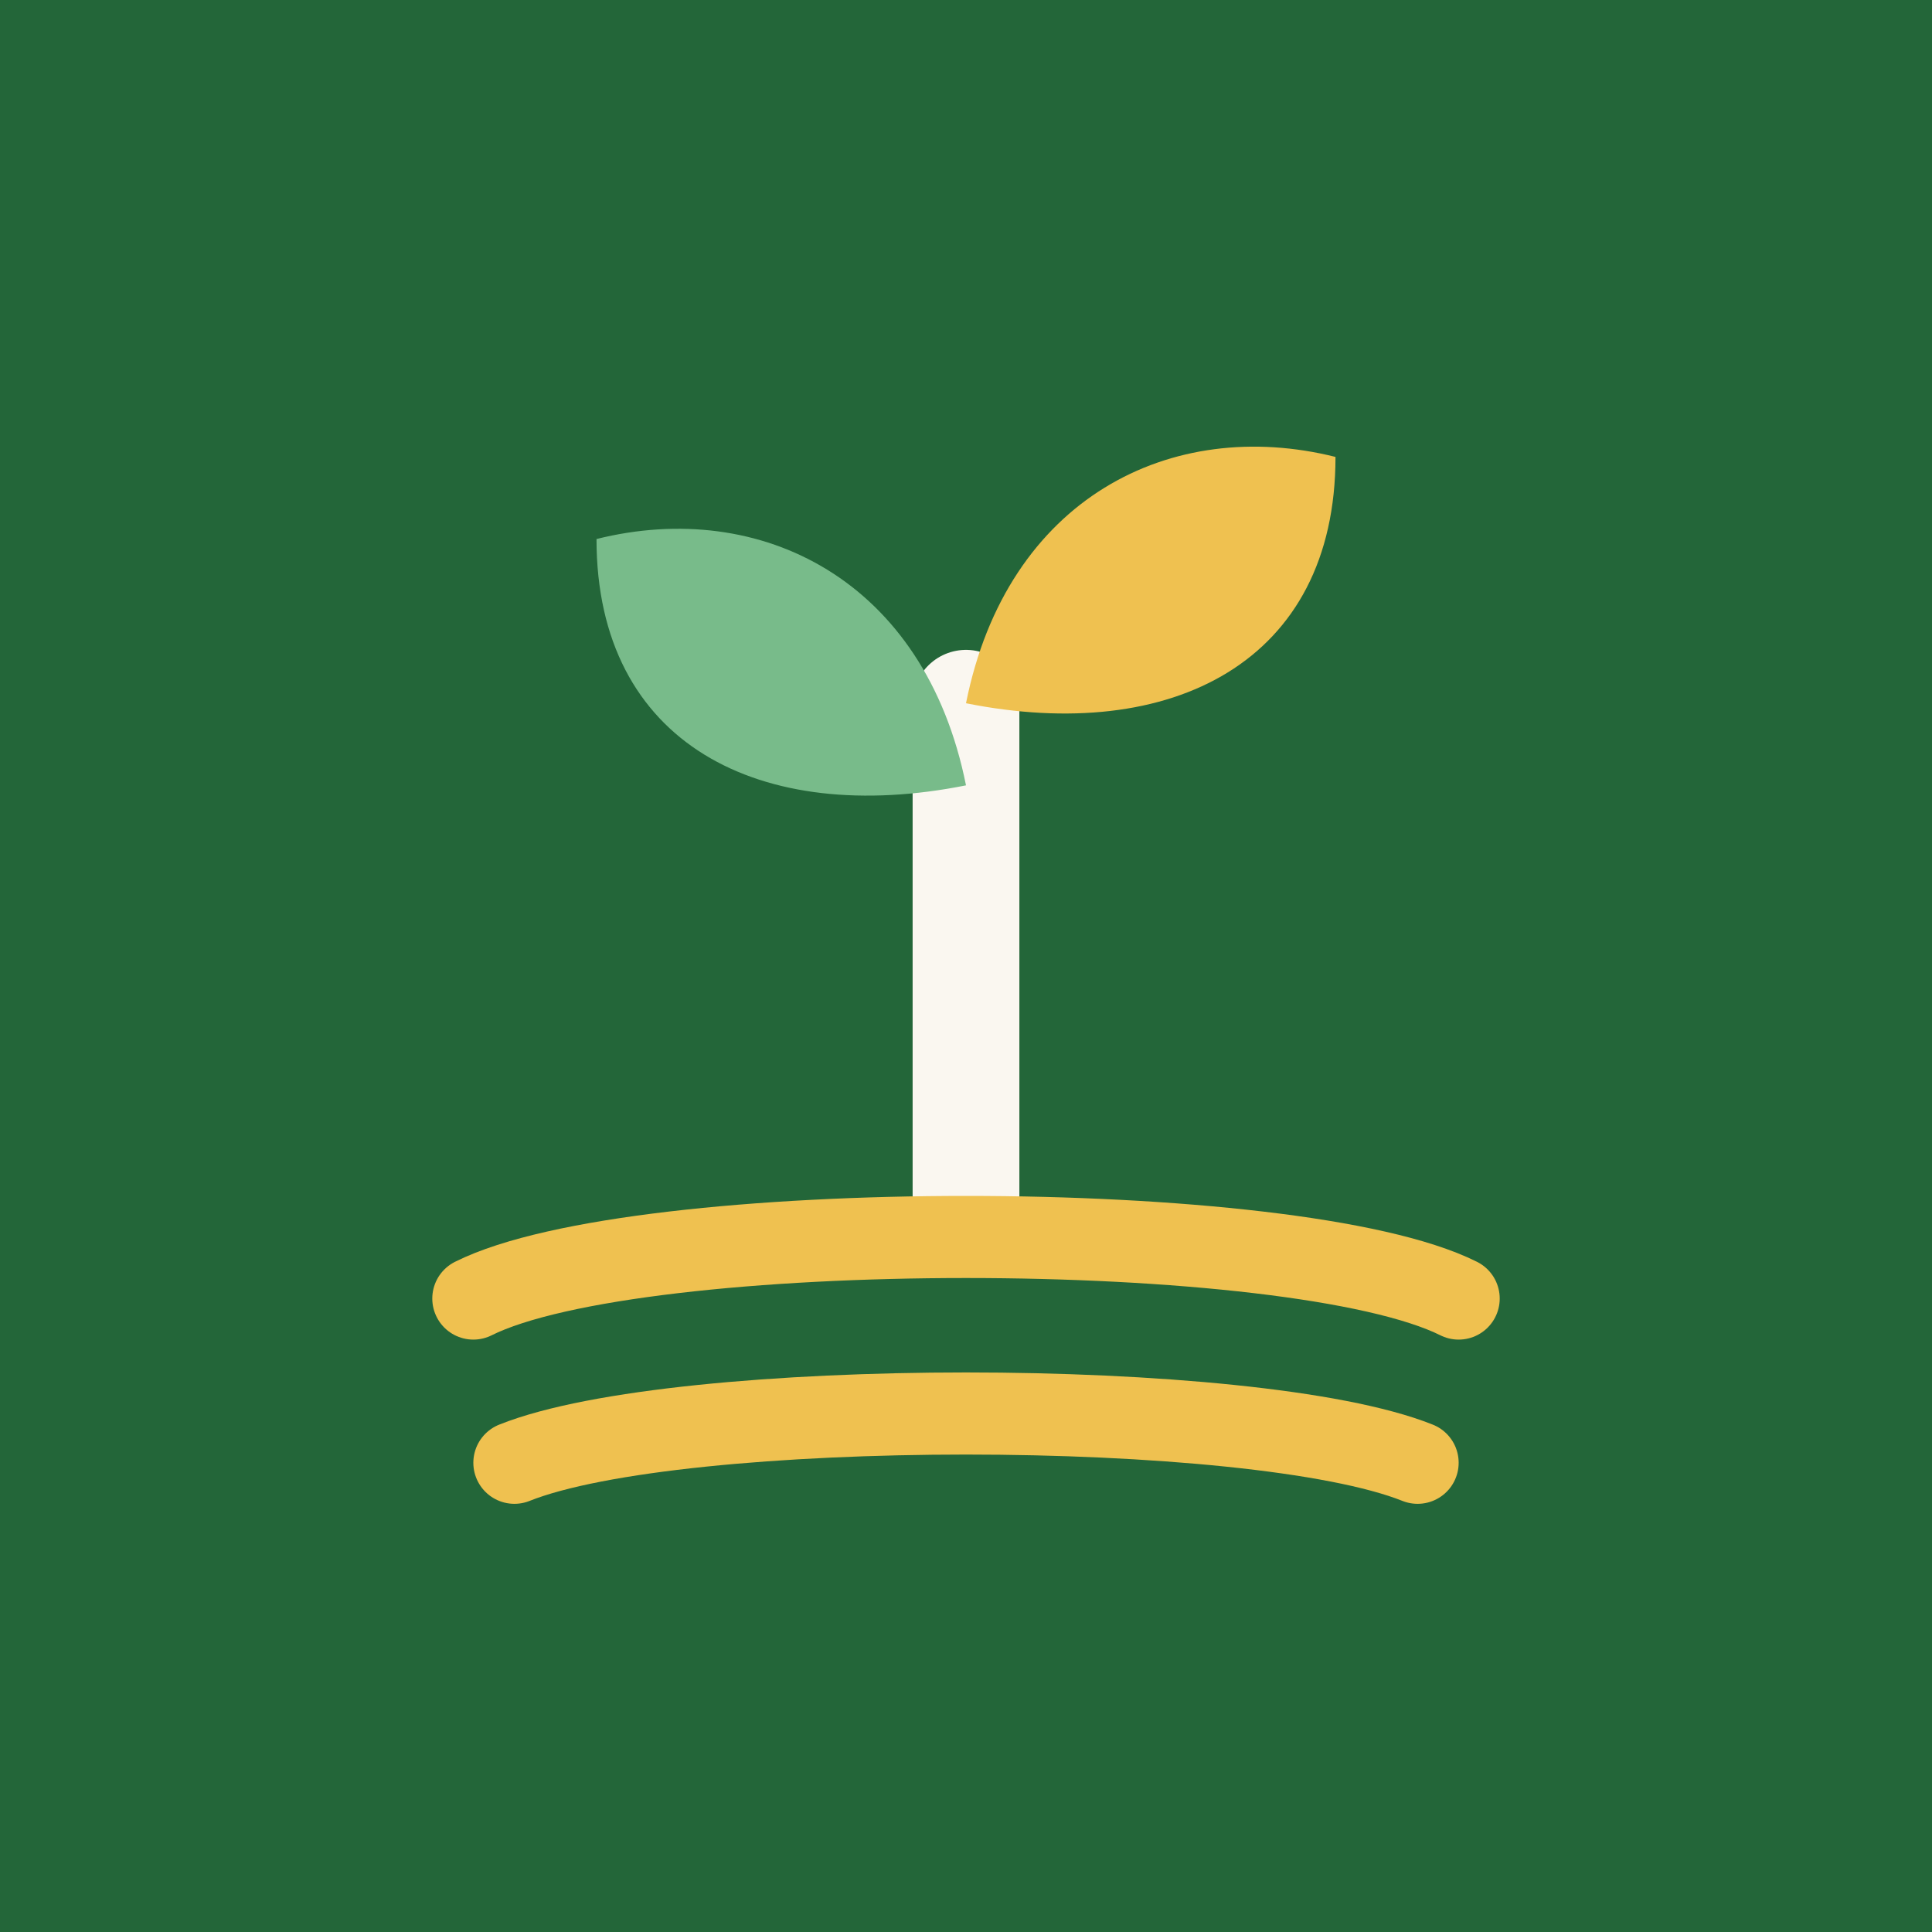
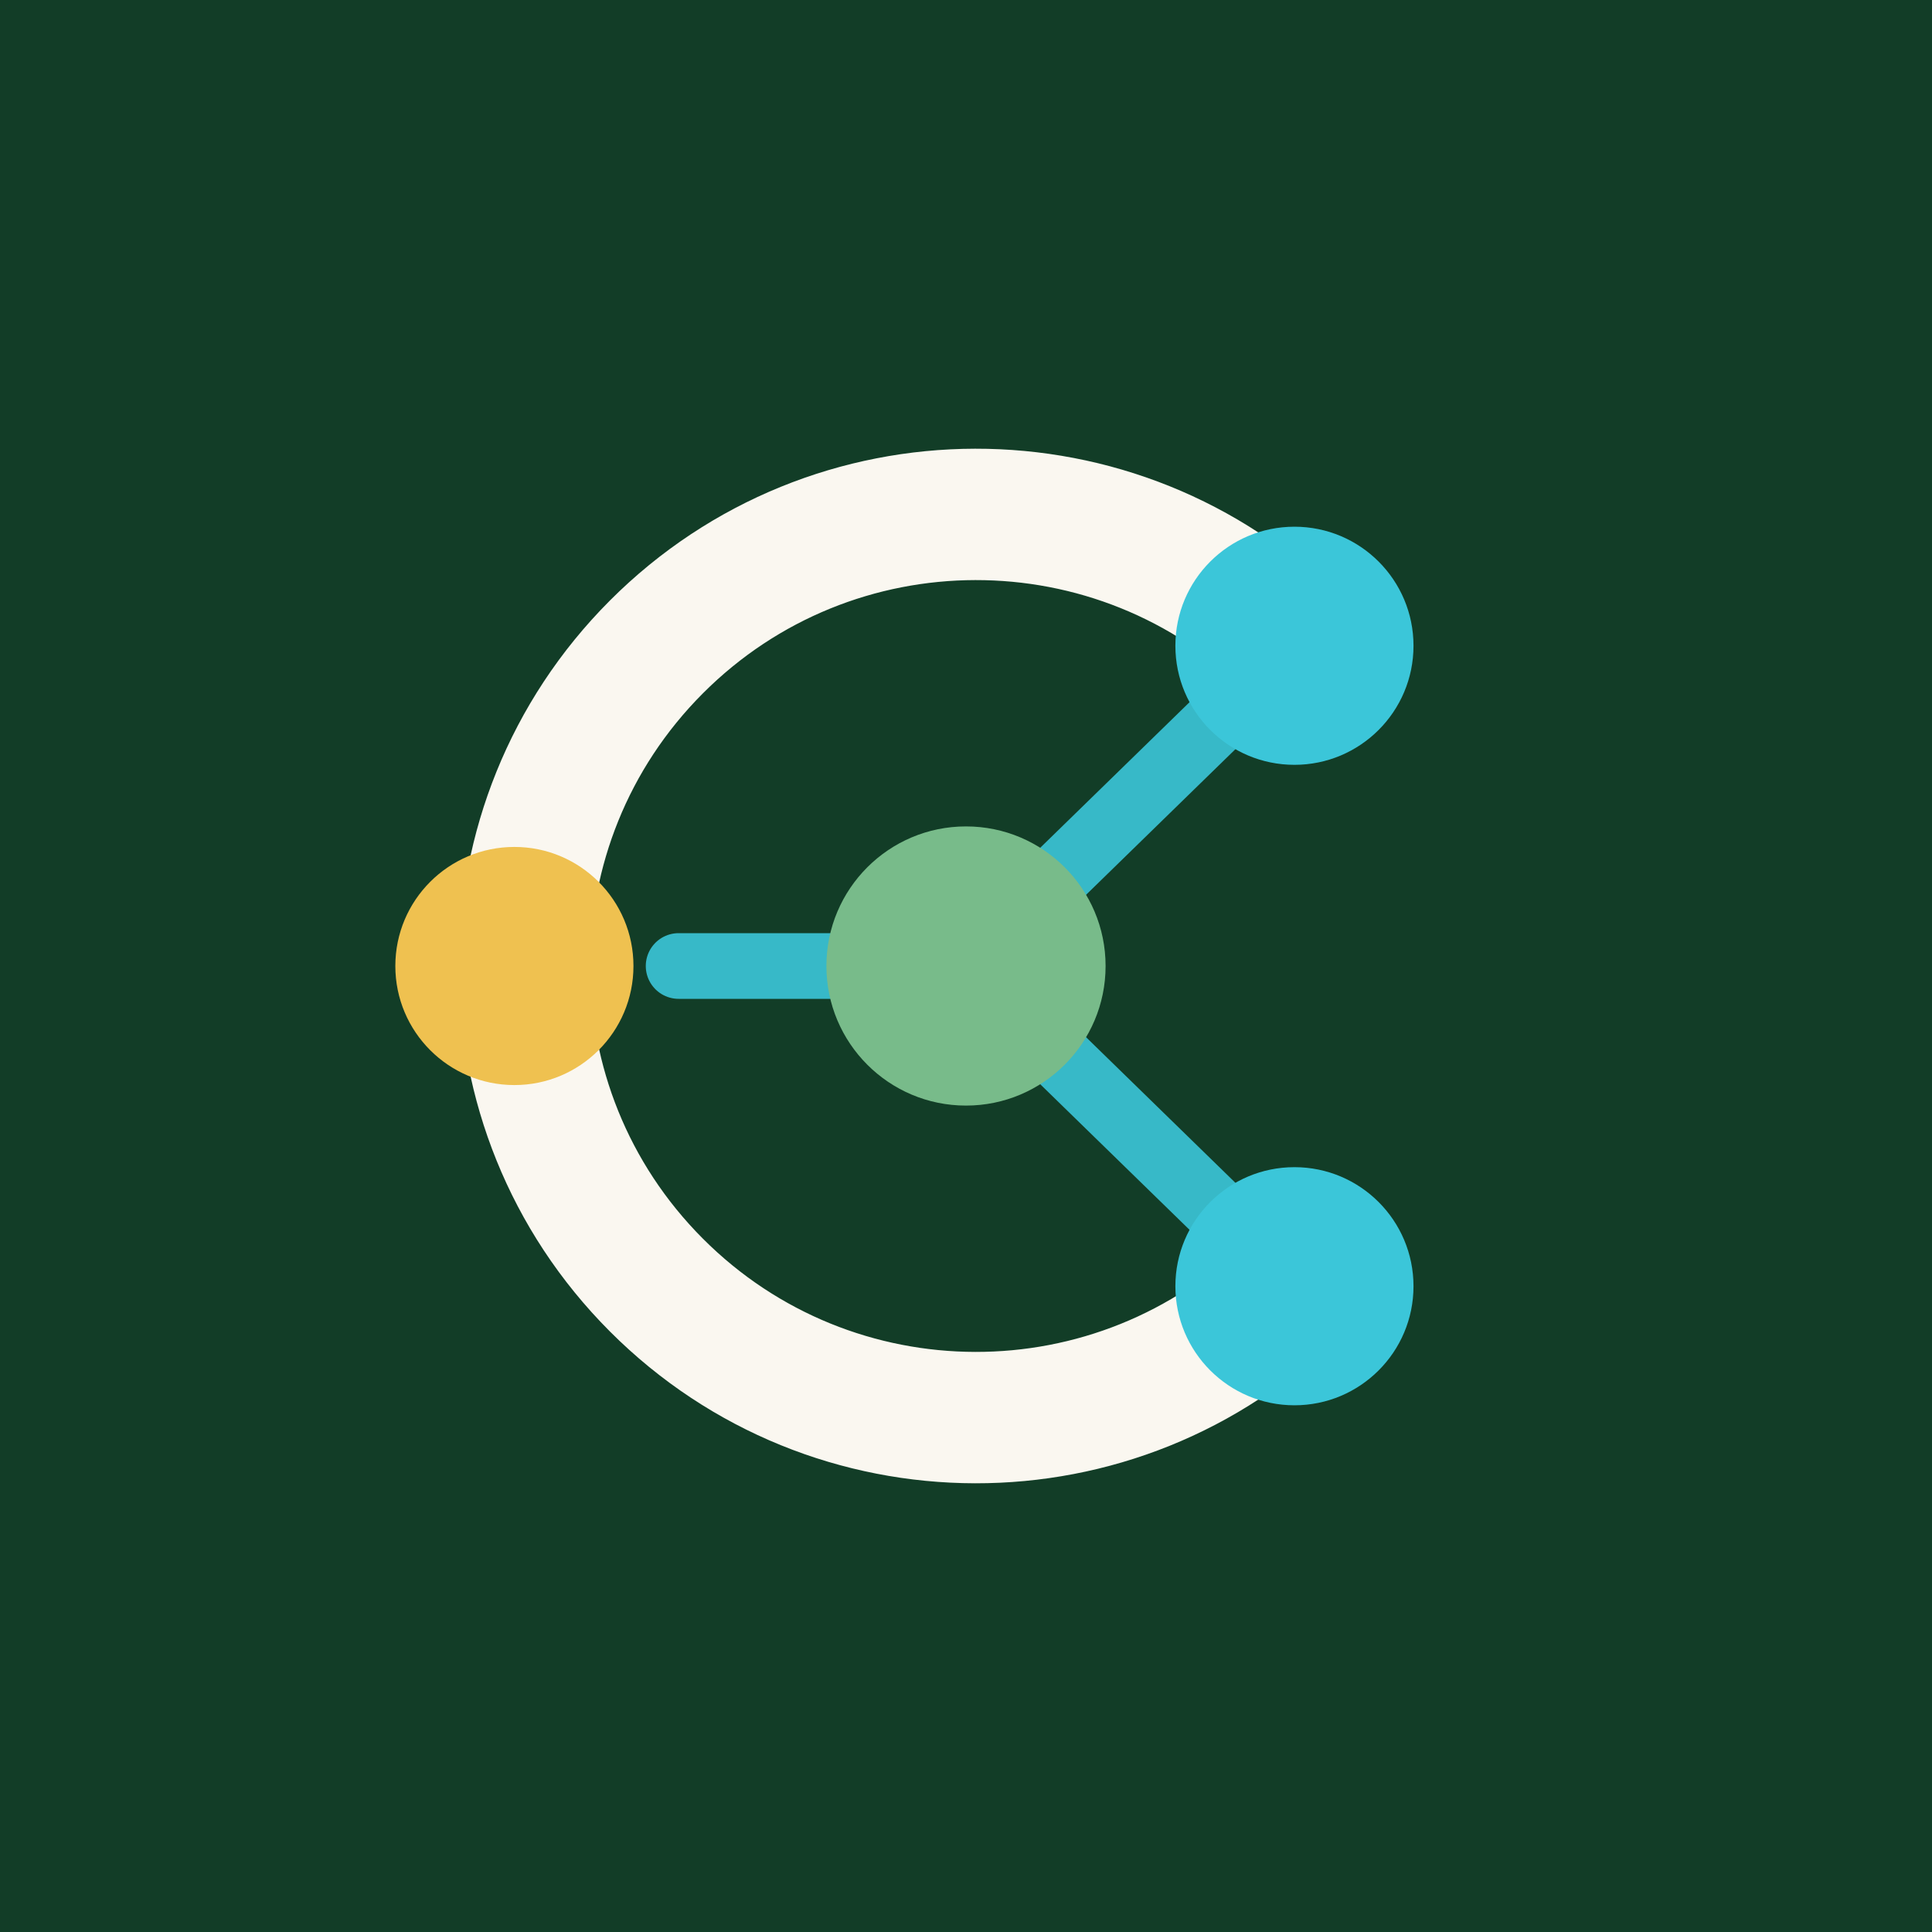
<svg xmlns="http://www.w3.org/2000/svg" viewBox="0 0 40 40">
-   <rect width="40" height="40" fill="#236639" />
-   <g transform="translate(20 20) scale(0.85) translate(-20 -21.4)">
-     <path d="M20 27V15" stroke="#FAF7F0" stroke-width="2.6" stroke-linecap="round" />
-     <path d="M20 17c-1-5-5-7-9-6 0 5 4 7 9 6Z" fill="#78BB8A" />
-     <path d="M20 15c1-5 5-7 9-6 0 5-4 7-9 6Z" fill="#EFC150" />
-     <path d="M8 29.5c4-2 20-2 24 0M9 33.5c4-1.6 18-1.6 22 0" stroke="#EFC150" stroke-width="2" stroke-linecap="round" fill="none" />
+   <rect width="40" height="40" fill="#123D27" />
+   <g transform="translate(20 20) scale(0.85) translate(-20 -20)">
+     <path d="M13 20h7M28 12.2 20 20l8 7.8" fill="none" stroke="#3BC6D9" stroke-width="1.6" stroke-linecap="round" stroke-linejoin="round" opacity="0.9" />
+     <path d="M28 12.2A11 11 0 1 0 28 27.8" fill="none" stroke="#FAF7F0" stroke-width="3.2" stroke-linecap="round" stroke-linejoin="round" />
+     <circle cx="28" cy="12.2" r="2.9" fill="#3BC6D9" />
+     <circle cx="28" cy="27.8" r="2.9" fill="#3BC6D9" />
+     <circle cx="9" cy="20" r="2.9" fill="#EFC150" />
+     <circle cx="20" cy="20" r="3.4" fill="#78BB8A" />
  </g>
</svg>
